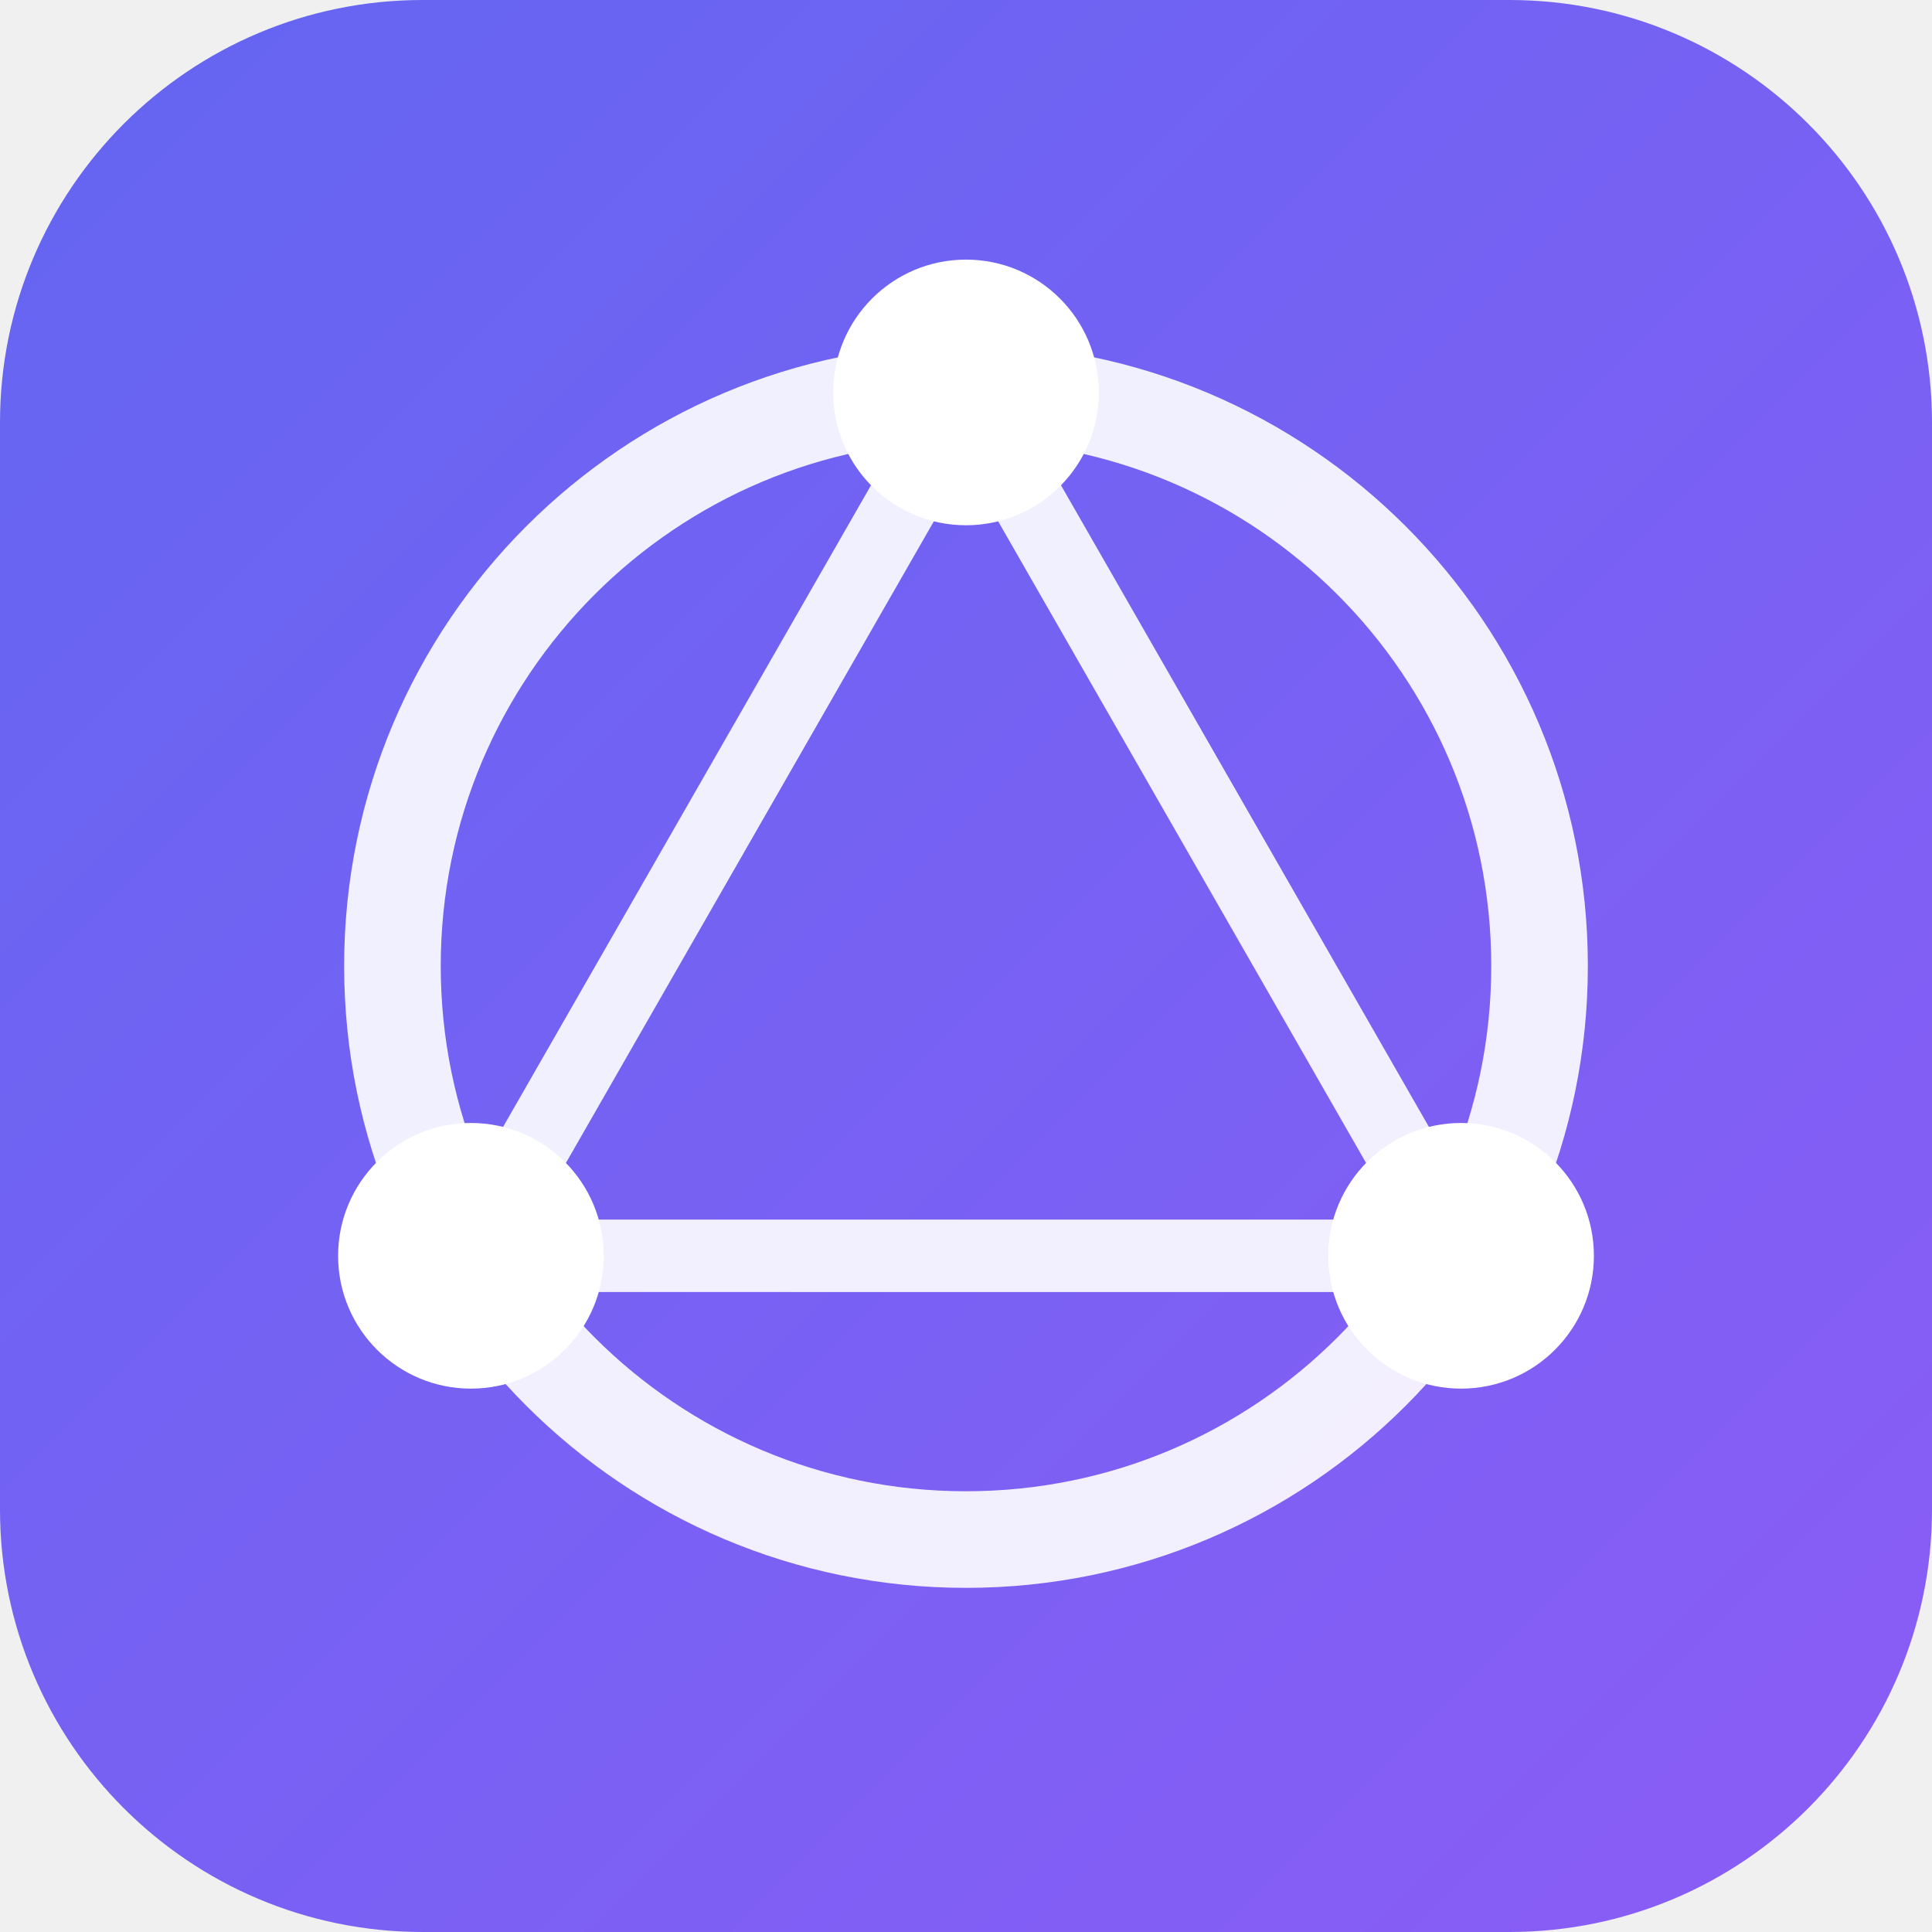
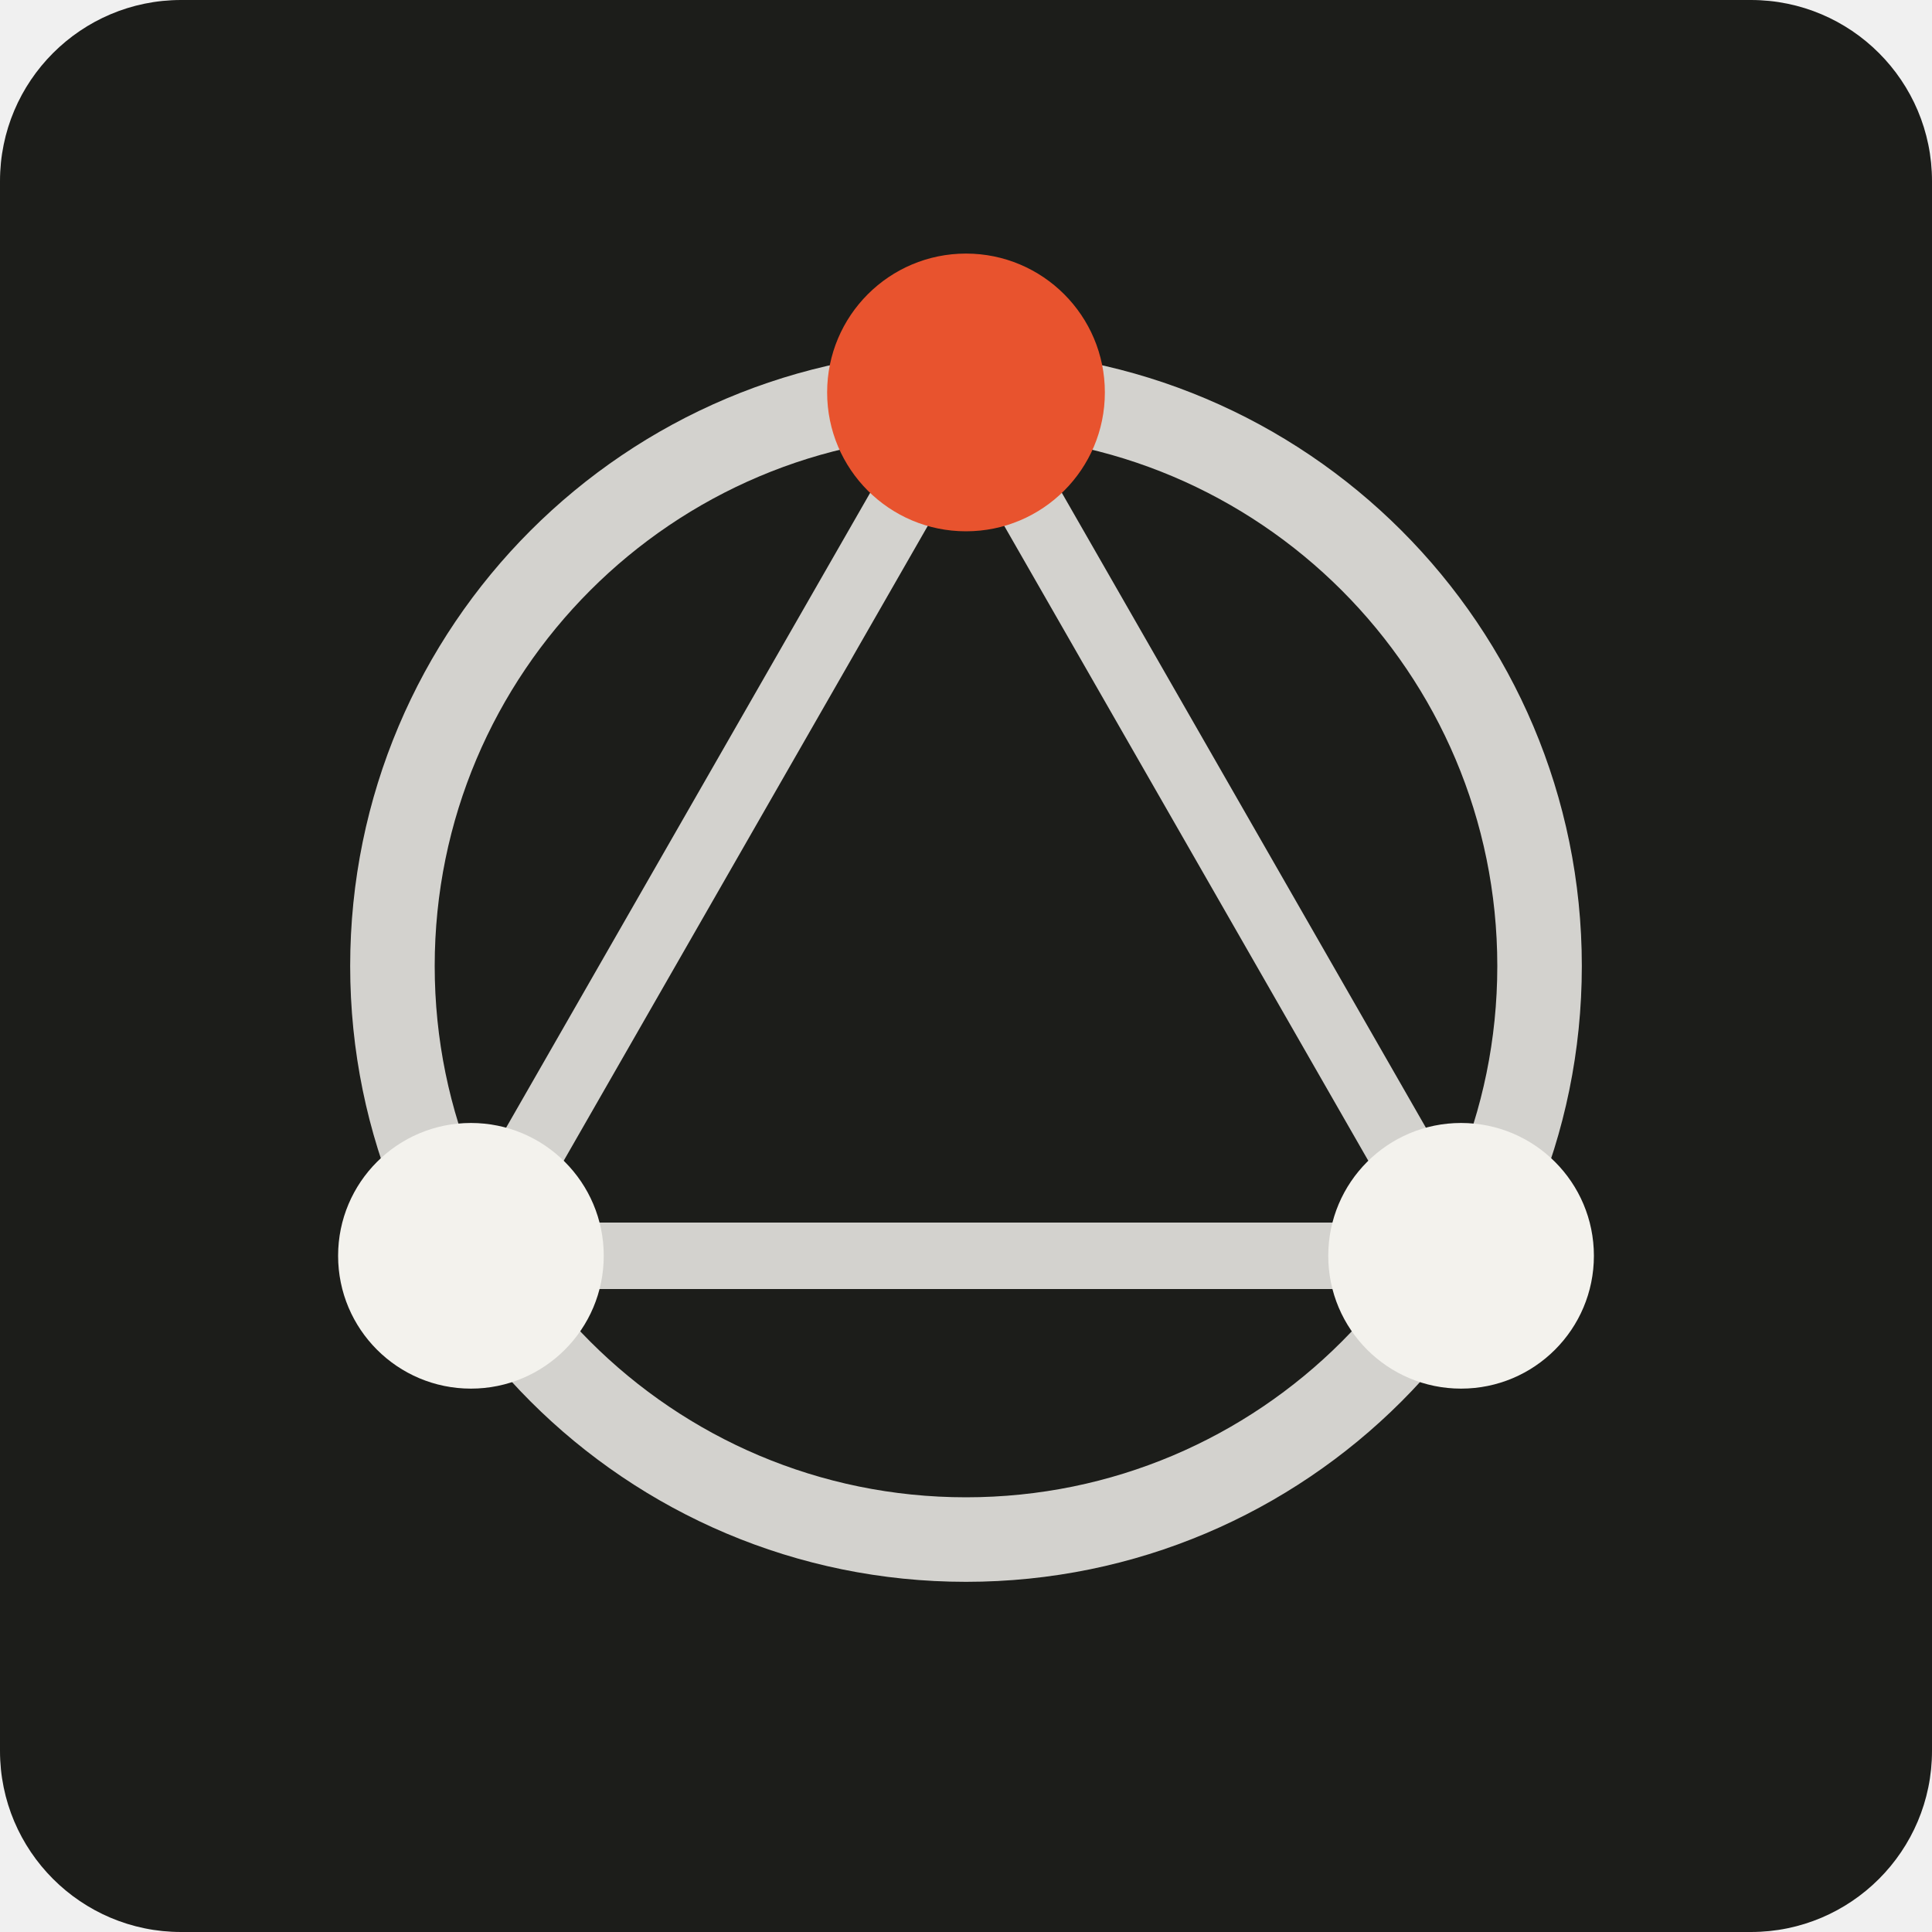
<svg xmlns="http://www.w3.org/2000/svg" viewBox="0 0 32 32">
-   <defs>
-     <linearGradient id="marchio" x1="0" y1="0" x2="1" y2="1">
-       <stop offset="0" stop-color="#6366F1" />
-       <stop offset="1" stop-color="#8B5CF6" />
-     </linearGradient>
-   </defs>
-   <rect width="32" height="32" rx="7" fill="url(#marchio)" />
-   <circle cx="16" cy="16" r="9.5" fill="none" stroke="#FFFFFF" stroke-opacity="0.9" stroke-width="1.6" />
-   <circle cx="16" cy="6.5" r="2.2" fill="#FFFFFF" />
-   <circle cx="24.2" cy="20.8" r="2.2" fill="#FFFFFF" />
-   <circle cx="7.8" cy="20.8" r="2.2" fill="#FFFFFF" />
-   <path d="M16 6.5 L24.2 20.8 L7.8 20.8 Z" fill="none" stroke="#FFFFFF" stroke-opacity="0.9" stroke-width="1.2" />
+   <rect width="32" height="32" rx="3" fill="#1C1D1A" />
+   <circle cx="16" cy="16" r="9.5" fill="none" stroke="#F3F2ED" stroke-opacity="0.85" stroke-width="1.4" />
+   <path d="M16 6.5 L24.2 20.8 L7.8 20.8 Z" fill="none" stroke="#F3F2ED" stroke-opacity="0.85" stroke-width="1.1" />
+   <circle cx="16" cy="6.5" r="2.3" fill="#E8532E" />
+   <circle cx="24.2" cy="20.8" r="2.2" fill="#F3F2ED" />
+   <circle cx="7.8" cy="20.8" r="2.2" fill="#F3F2ED" />
</svg>
